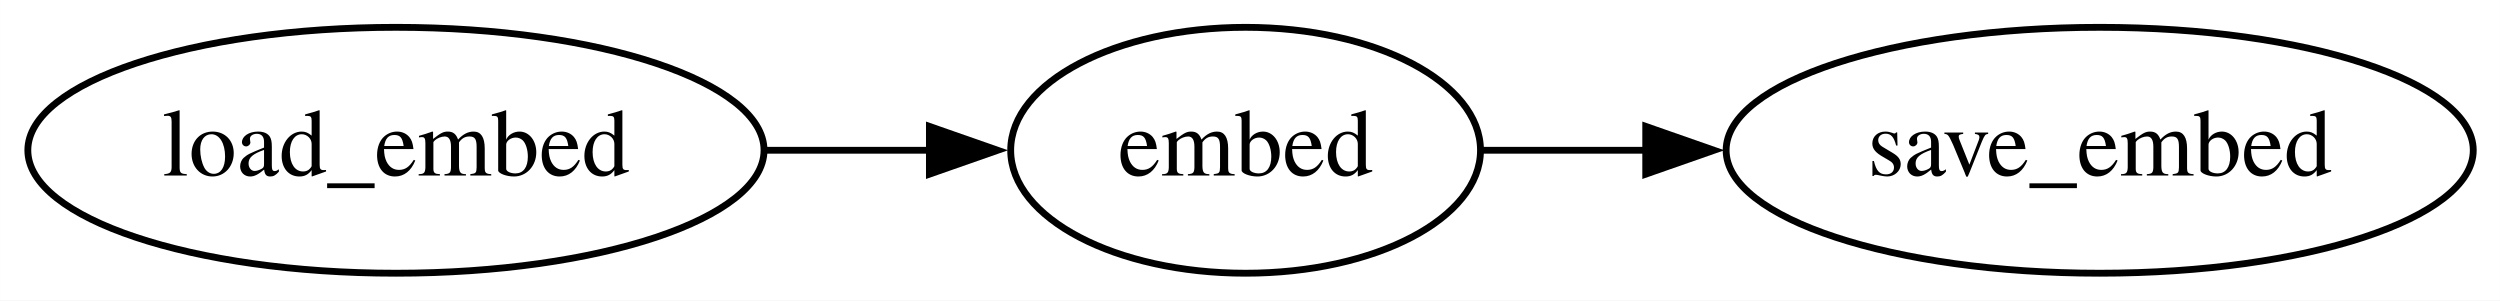
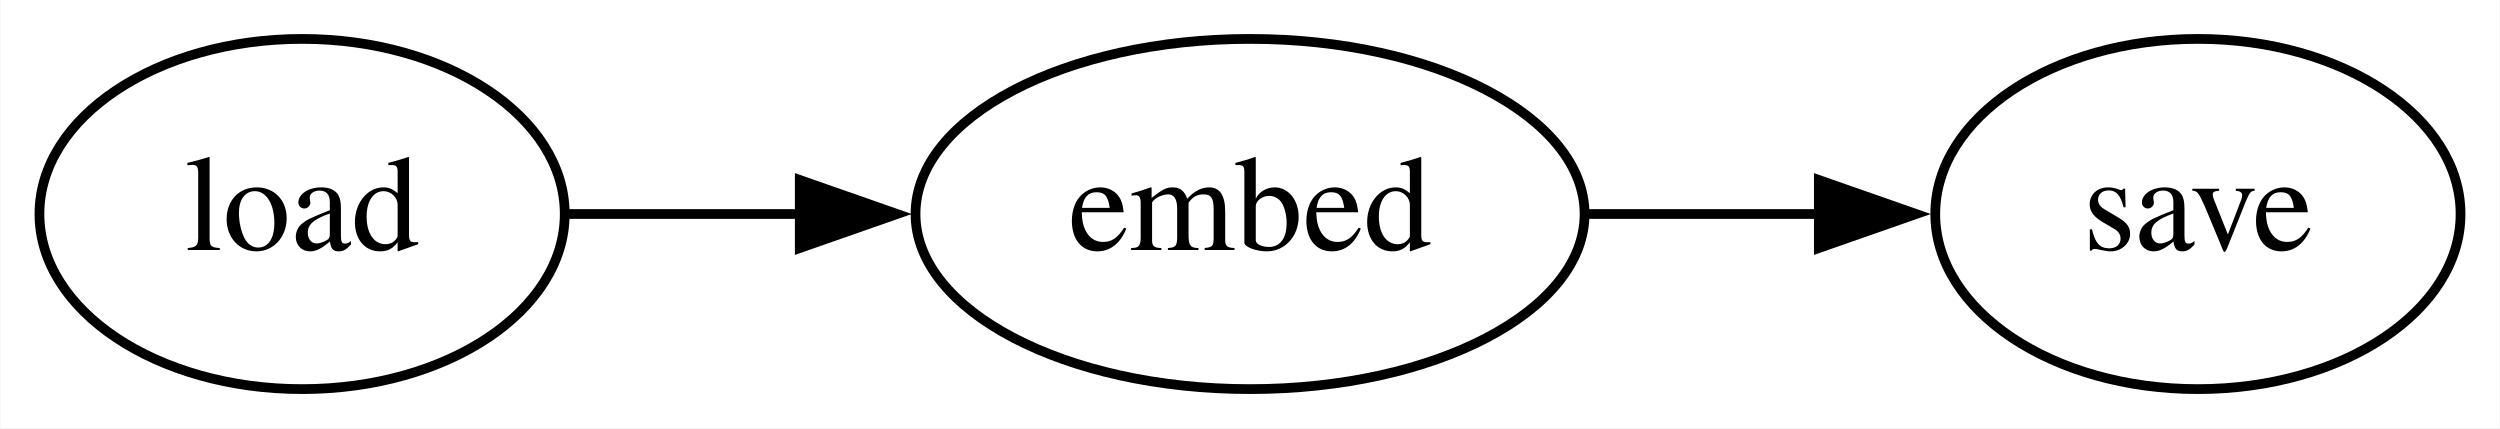
- <svg xmlns="http://www.w3.org/2000/svg" width="366pt" height="44pt" viewBox="0.00 0.00 365.97 44.00">
+ <svg xmlns="http://www.w3.org/2000/svg" width="257pt" height="44pt" viewBox="0.00 0.00 256.89 44.00">
  <g id="graph0" class="graph" transform="scale(1 1) rotate(0) translate(4 40)">
-     <polygon fill="white" stroke="none" points="-4,4 -4,-40 361.97,-40 361.97,4 -4,4" />
+     <polygon fill="white" stroke="none" points="-4,4 -4,-40 252.89,-40 252.89,4 -4,4" />
    <g id="node1" class="node">
-       <ellipse fill="none" stroke="black" cx="53.95" cy="-18" rx="53.89" ry="18" />
-       <text text-anchor="middle" x="53.95" y="-14.3" font-family="Times,serif" font-size="14.00">load_embed</text>
+       <ellipse fill="none" stroke="black" cx="27" cy="-18" rx="27" ry="18" />
+       <text text-anchor="middle" x="27" y="-14.3" font-family="Times,serif" font-size="14.00">load</text>
    </g>
    <g id="node2" class="node">
-       <ellipse fill="none" stroke="black" cx="178.34" cy="-18" rx="34.39" ry="18" />
-       <text text-anchor="middle" x="178.34" y="-14.3" font-family="Times,serif" font-size="14.00">embed</text>
+       <ellipse fill="none" stroke="black" cx="124.45" cy="-18" rx="34.39" ry="18" />
+       <text text-anchor="middle" x="124.45" y="-14.3" font-family="Times,serif" font-size="14.00">embed</text>
    </g>
    <g id="edge1" class="edge">
-       <path fill="none" stroke="black" d="M108.27,-18C116.23,-18 124.37,-18 132.13,-18" />
-       <polygon fill="black" stroke="black" points="132.05,-21.5 142.05,-18 132.05,-14.5 132.05,-21.5" />
+       <path fill="none" stroke="black" d="M54.33,-18C61.76,-18 70.06,-18 78.25,-18" />
+       <polygon fill="black" stroke="black" points="78.16,-21.5 88.16,-18 78.16,-14.5 78.16,-21.5" />
    </g>
    <g id="node3" class="node">
-       <ellipse fill="none" stroke="black" cx="303.38" cy="-18" rx="54.69" ry="18" />
-       <text text-anchor="middle" x="303.38" y="-14.3" font-family="Times,serif" font-size="14.00">save_embed</text>
+       <ellipse fill="none" stroke="black" cx="221.89" cy="-18" rx="27" ry="18" />
+       <text text-anchor="middle" x="221.89" y="-14.3" font-family="Times,serif" font-size="14.00">save</text>
    </g>
    <g id="edge2" class="edge">
-       <path fill="none" stroke="black" d="M212.96,-18C220.49,-18 228.73,-18 237.07,-18" />
-       <polygon fill="black" stroke="black" points="236.92,-21.5 246.92,-18 236.92,-14.5 236.92,-21.5" />
+       <path fill="none" stroke="black" d="M159.1,-18C166.89,-18 175.23,-18 183.18,-18" />
+       <polygon fill="black" stroke="black" points="182.92,-21.5 192.92,-18 182.92,-14.5 182.92,-21.5" />
    </g>
  </g>
</svg>
